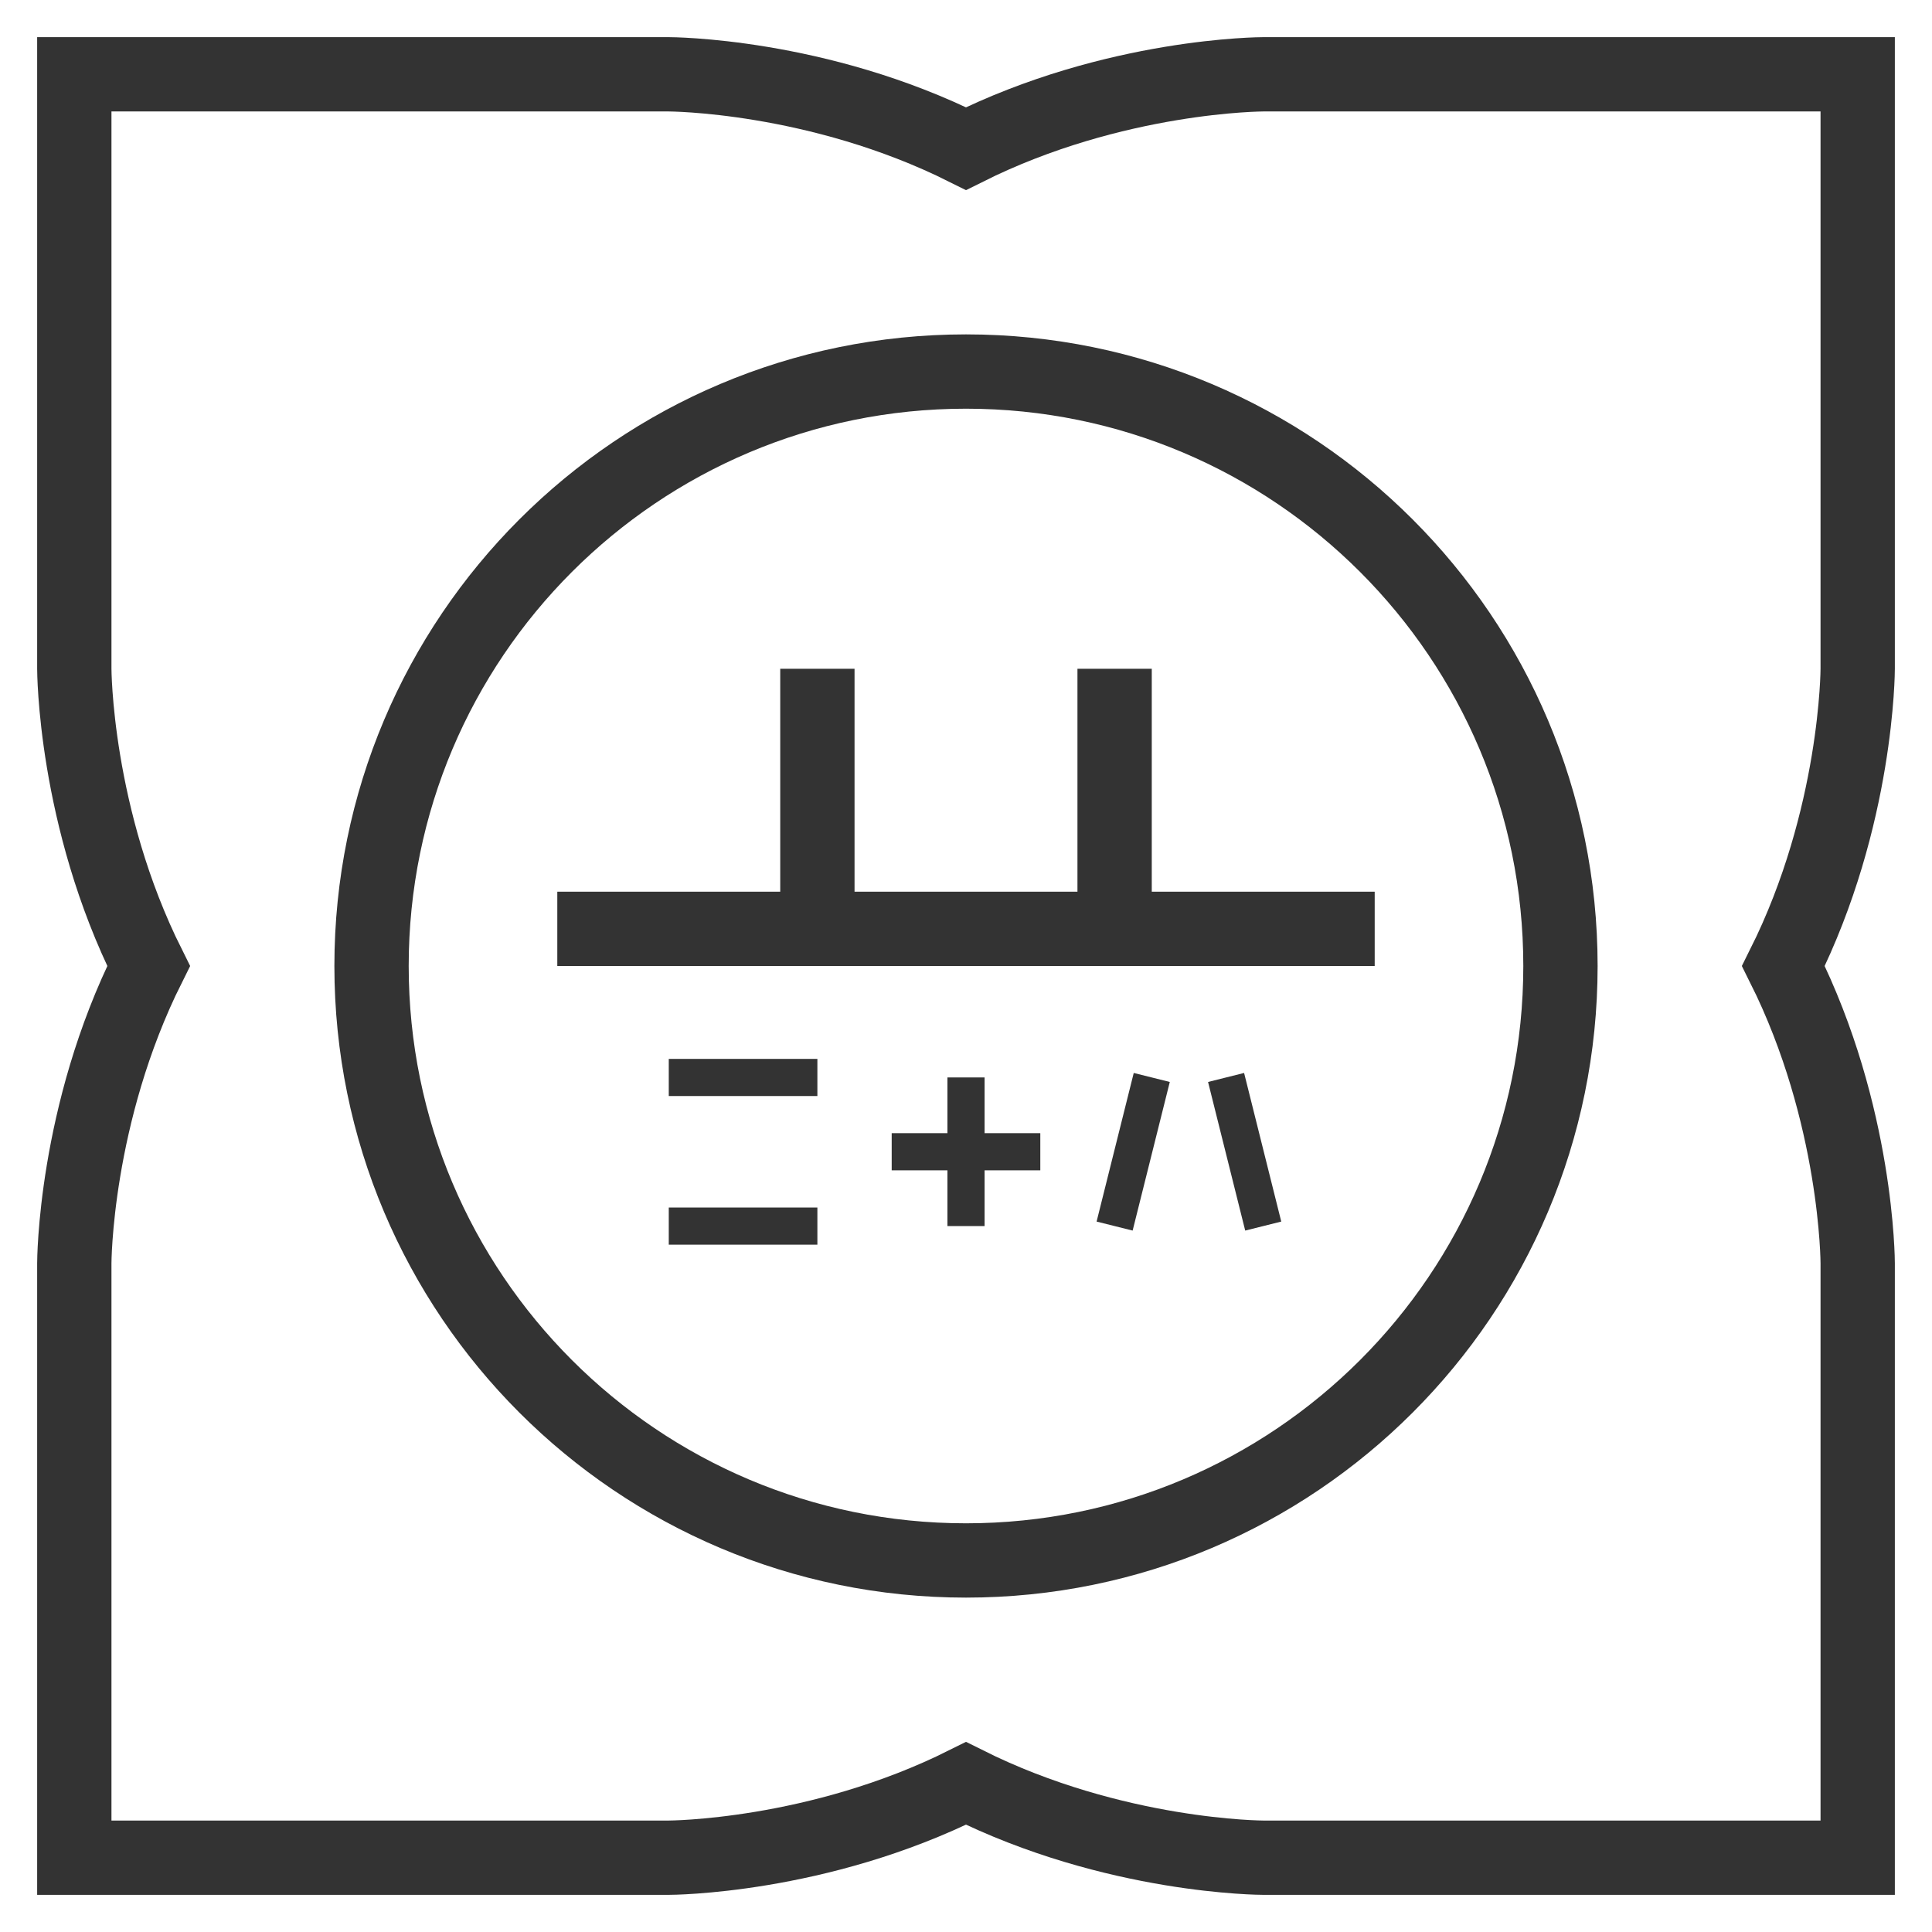
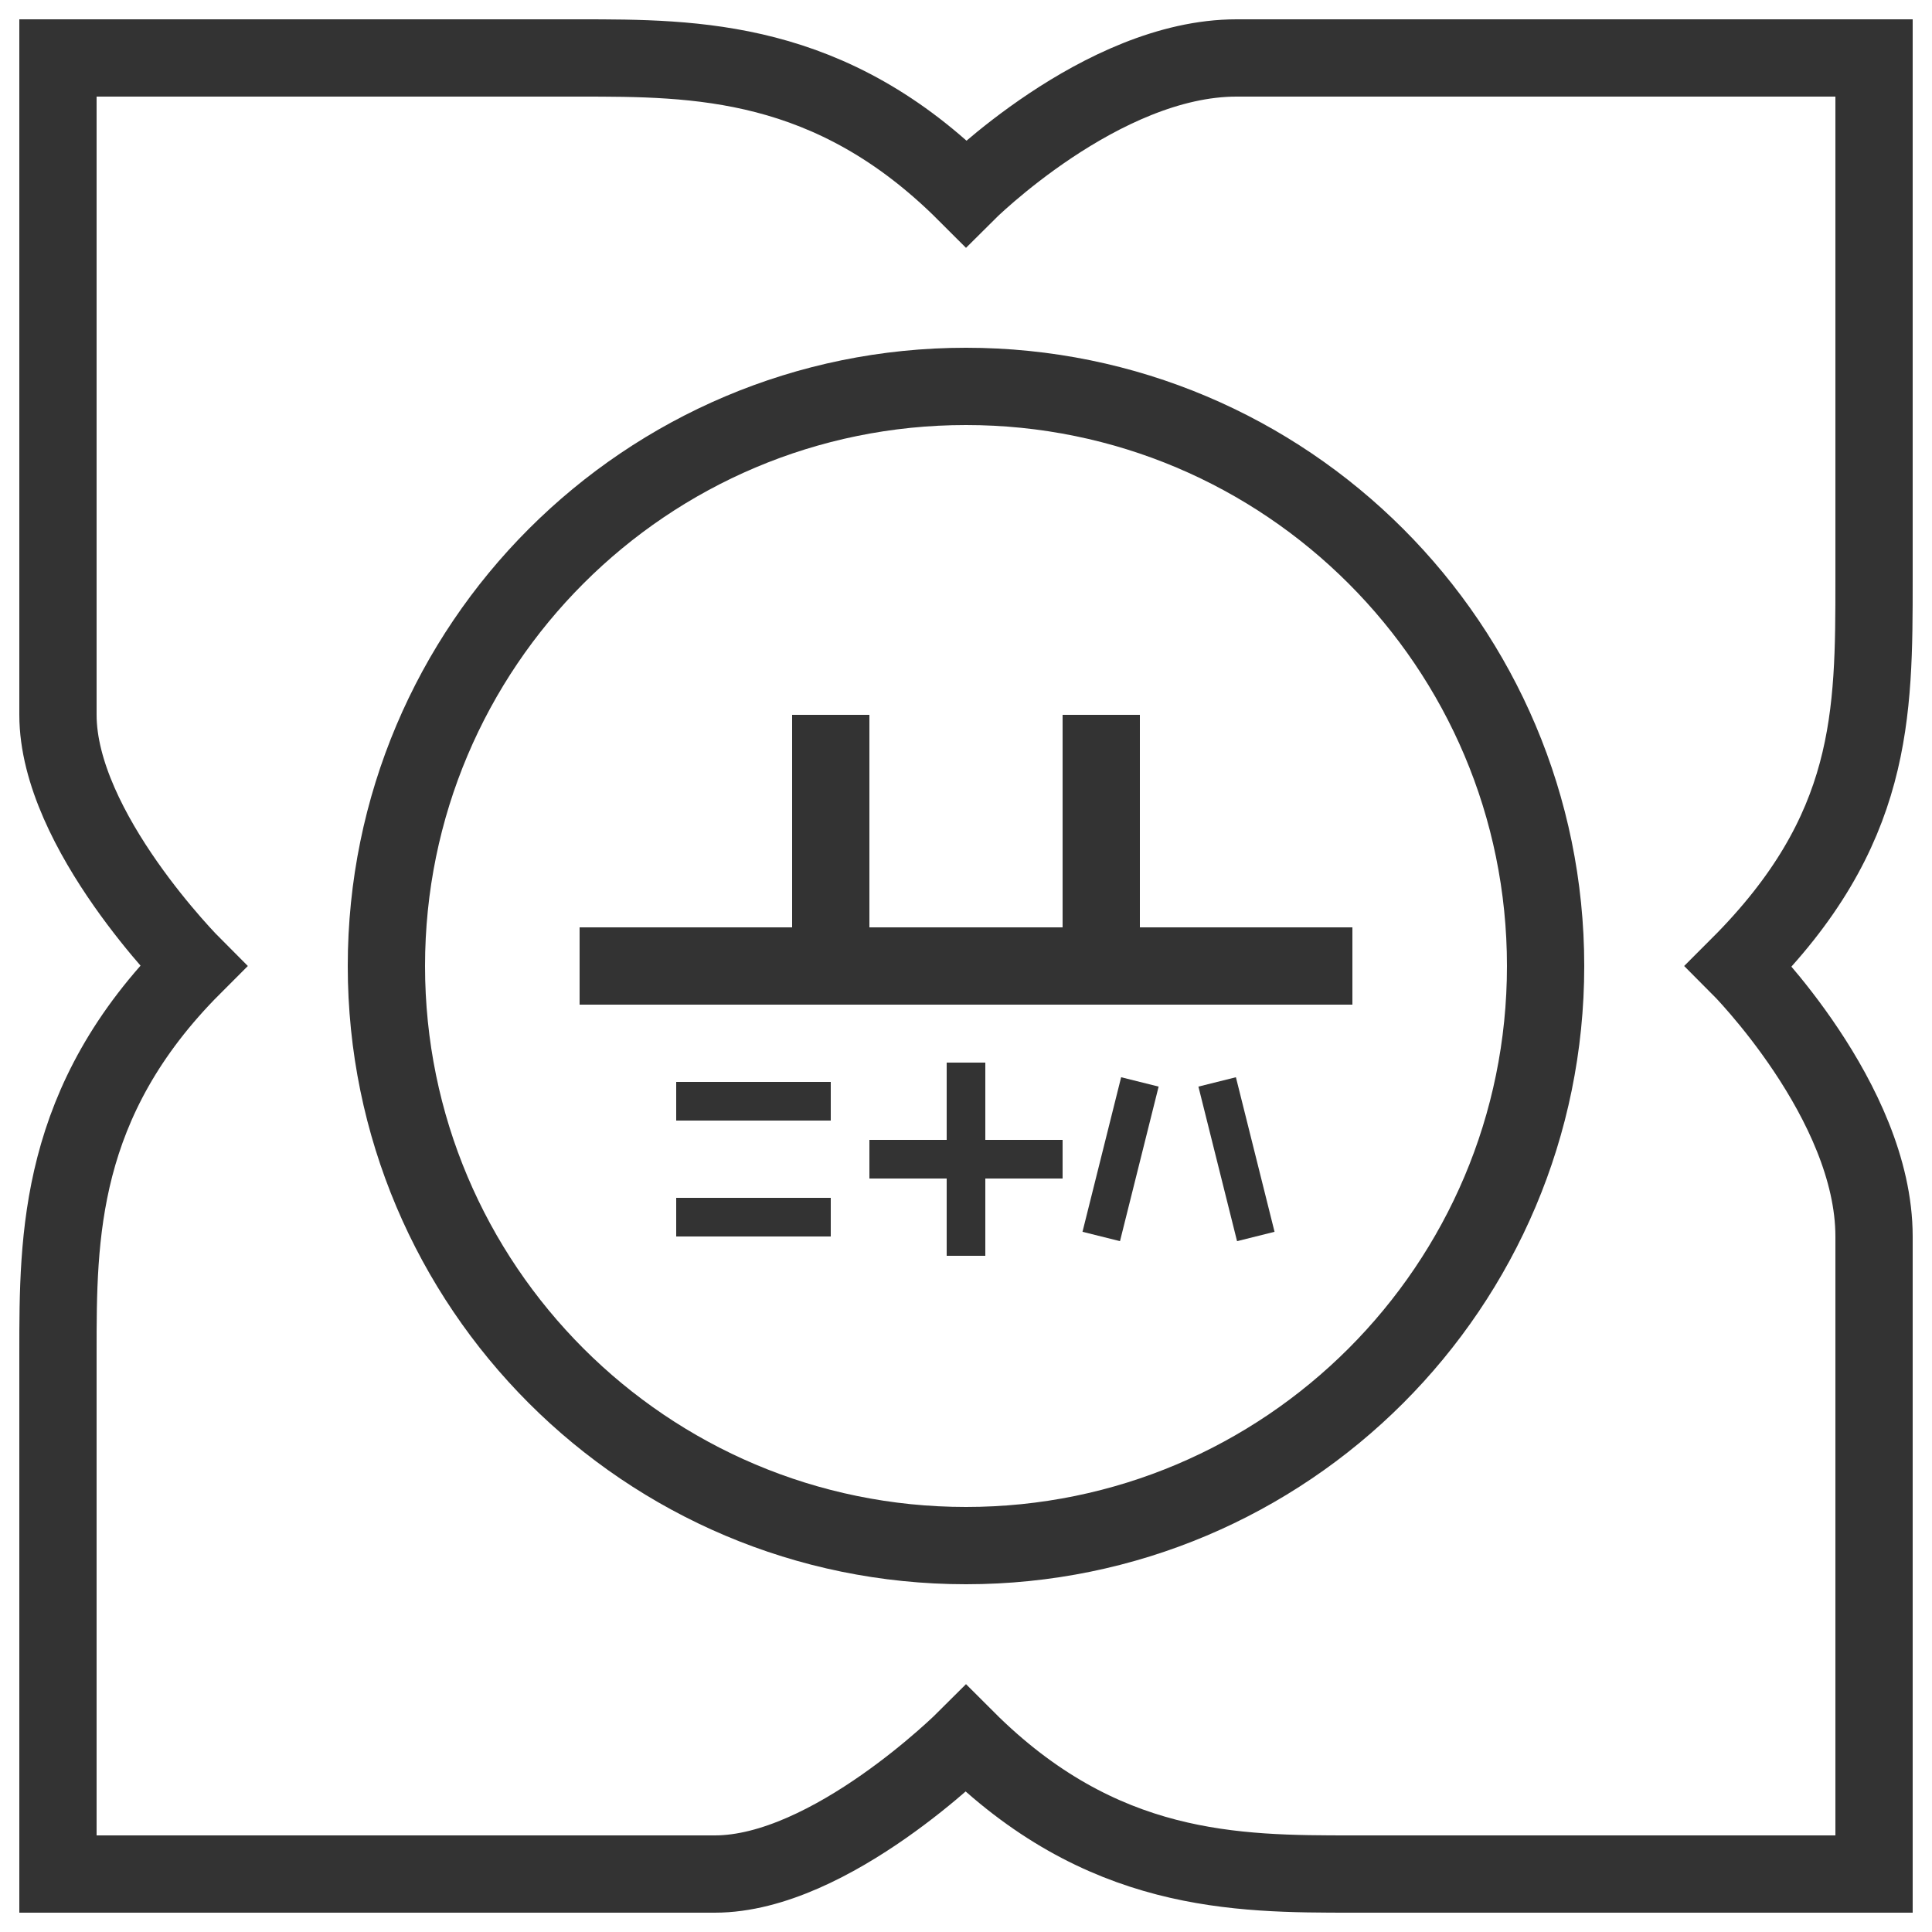
- <svg xmlns="http://www.w3.org/2000/svg" id="DEOKSUYI" width="500px" height="500px" viewBox="0 0 52 52" version="1.1">
-   <g id="DSYIMAP" fill="transparent" stroke="#333" stroke-width="2">
-     <path id="M" d="M18,2C18,2 22,2 26,4C30,2 34,2 34,2L50,2L50,18C50,18 50,22 48,26C50,30 50,34 50,34L50,50L34,50C34,50 30,50 26,48C22,50 18,50 18,50L2,50L2,34C2,34 2,30 4,26C2,22 2,18 2,18L2,2L18,2" />
-     <circle id="SH" cx="26" cy="26" r="16" />
-     <path id="YO" d="M15,25L37,25M22,25L22,18M30,25L30,18" />
-     <path id="g28" stroke-width="1" d="M18,29L22,29M18,33L22,33M26,29L26,33M24,31L28,31M31,29L30,33M33,29L34,33" />
+ <svg xmlns="http://www.w3.org/2000/svg" id="DEOKSUYI" width="500px" height="500px" viewBox="0 0 100 100" version="1.1">
+   <g id="DSYIM" fill="transparent" stroke="#333" stroke-width="4">
+     <path id="M" d="M30,3C36,3 43,3 50,10C50,10 57,3 64,3H97V30C97,37 97,43 90,50C90,50 97,57 97,64V97H70C64,97 57,97 50,90C50,90 43,97 37,97H3V70C3,64 3,57 10,50C10,50 3,43 3,37V3H30" />
+     <circle id="S" cx="50" cy="50" r="30" />
+     <path id="Y" d="M30,50H70M43,50V37M57,50V37" />
+     <path id="G" stroke-width="2" d="M35,57H43M35,63H43M50,55V65M45,60H55M59,56L57,64M63,56L65,64" />
  </g>
</svg>
